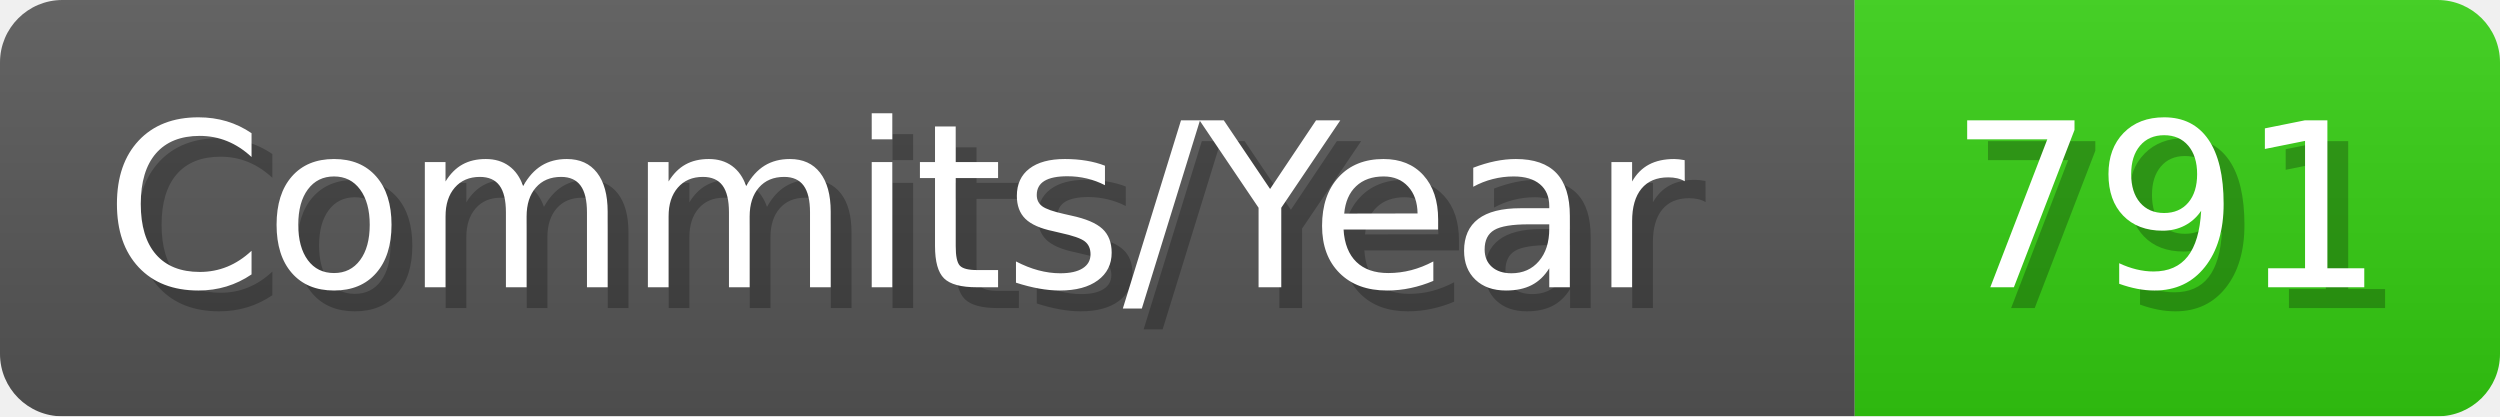
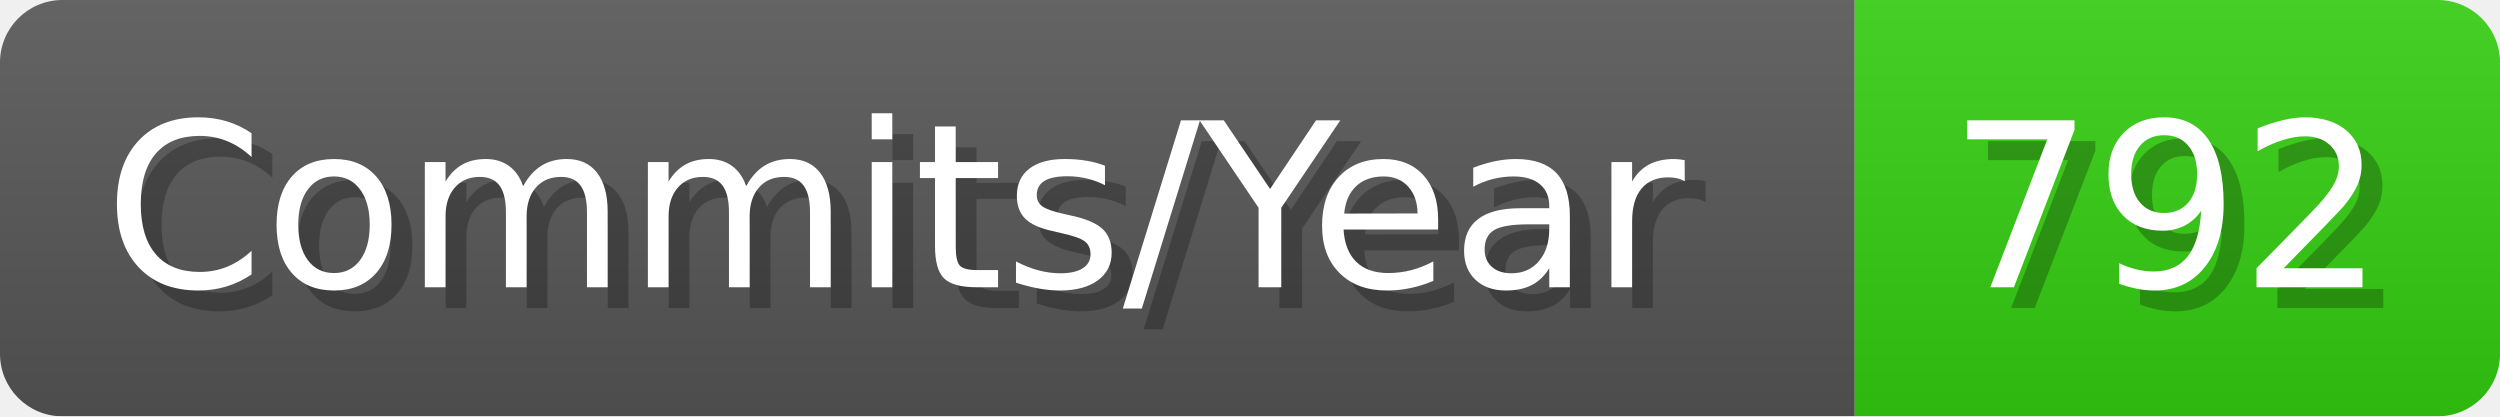
- <svg xmlns="http://www.w3.org/2000/svg" width="120.1" height="20" viewBox="0 0 1201 200" role="img" aria-label="Commits/Year: 791">
+ <svg xmlns="http://www.w3.org/2000/svg" width="120.1" height="20" viewBox="0 0 1201 200" role="img" aria-label="Commits/Year: 792">
  <linearGradient id="aUPdi" x2="0" y2="100%">
    <stop offset="0" stop-opacity=".1" stop-color="#EEE" />
    <stop offset="1" stop-opacity=".1" />
  </linearGradient>
  <mask id="WfAiQ">
    <rect width="1201" height="200" rx="30" fill="#FFF" />
  </mask>
  <g mask="url(#WfAiQ)">
    <rect width="891" height="200" fill="#555" />
    <rect width="310" height="200" fill="#3C1" x="891" />
    <rect width="1201" height="200" fill="url(#aUPdi)" />
  </g>
  <g aria-hidden="true" fill="#fff" text-anchor="start" font-family="Verdana,DejaVu Sans,sans-serif" font-size="110">
    <text x="60" y="148" textLength="791" fill="#000" opacity="0.25">Commits/Year</text>
    <text x="50" y="138" textLength="791">Commits/Year</text>
-     <text x="946" y="148" textLength="210" fill="#000" opacity="0.25">791</text>
-     <text x="936" y="138" textLength="210">791</text>
+     <text x="946" y="148" textLength="210" fill="#000" opacity="0.25">792</text>
+     <text x="936" y="138" textLength="210">792</text>
  </g>
</svg>
